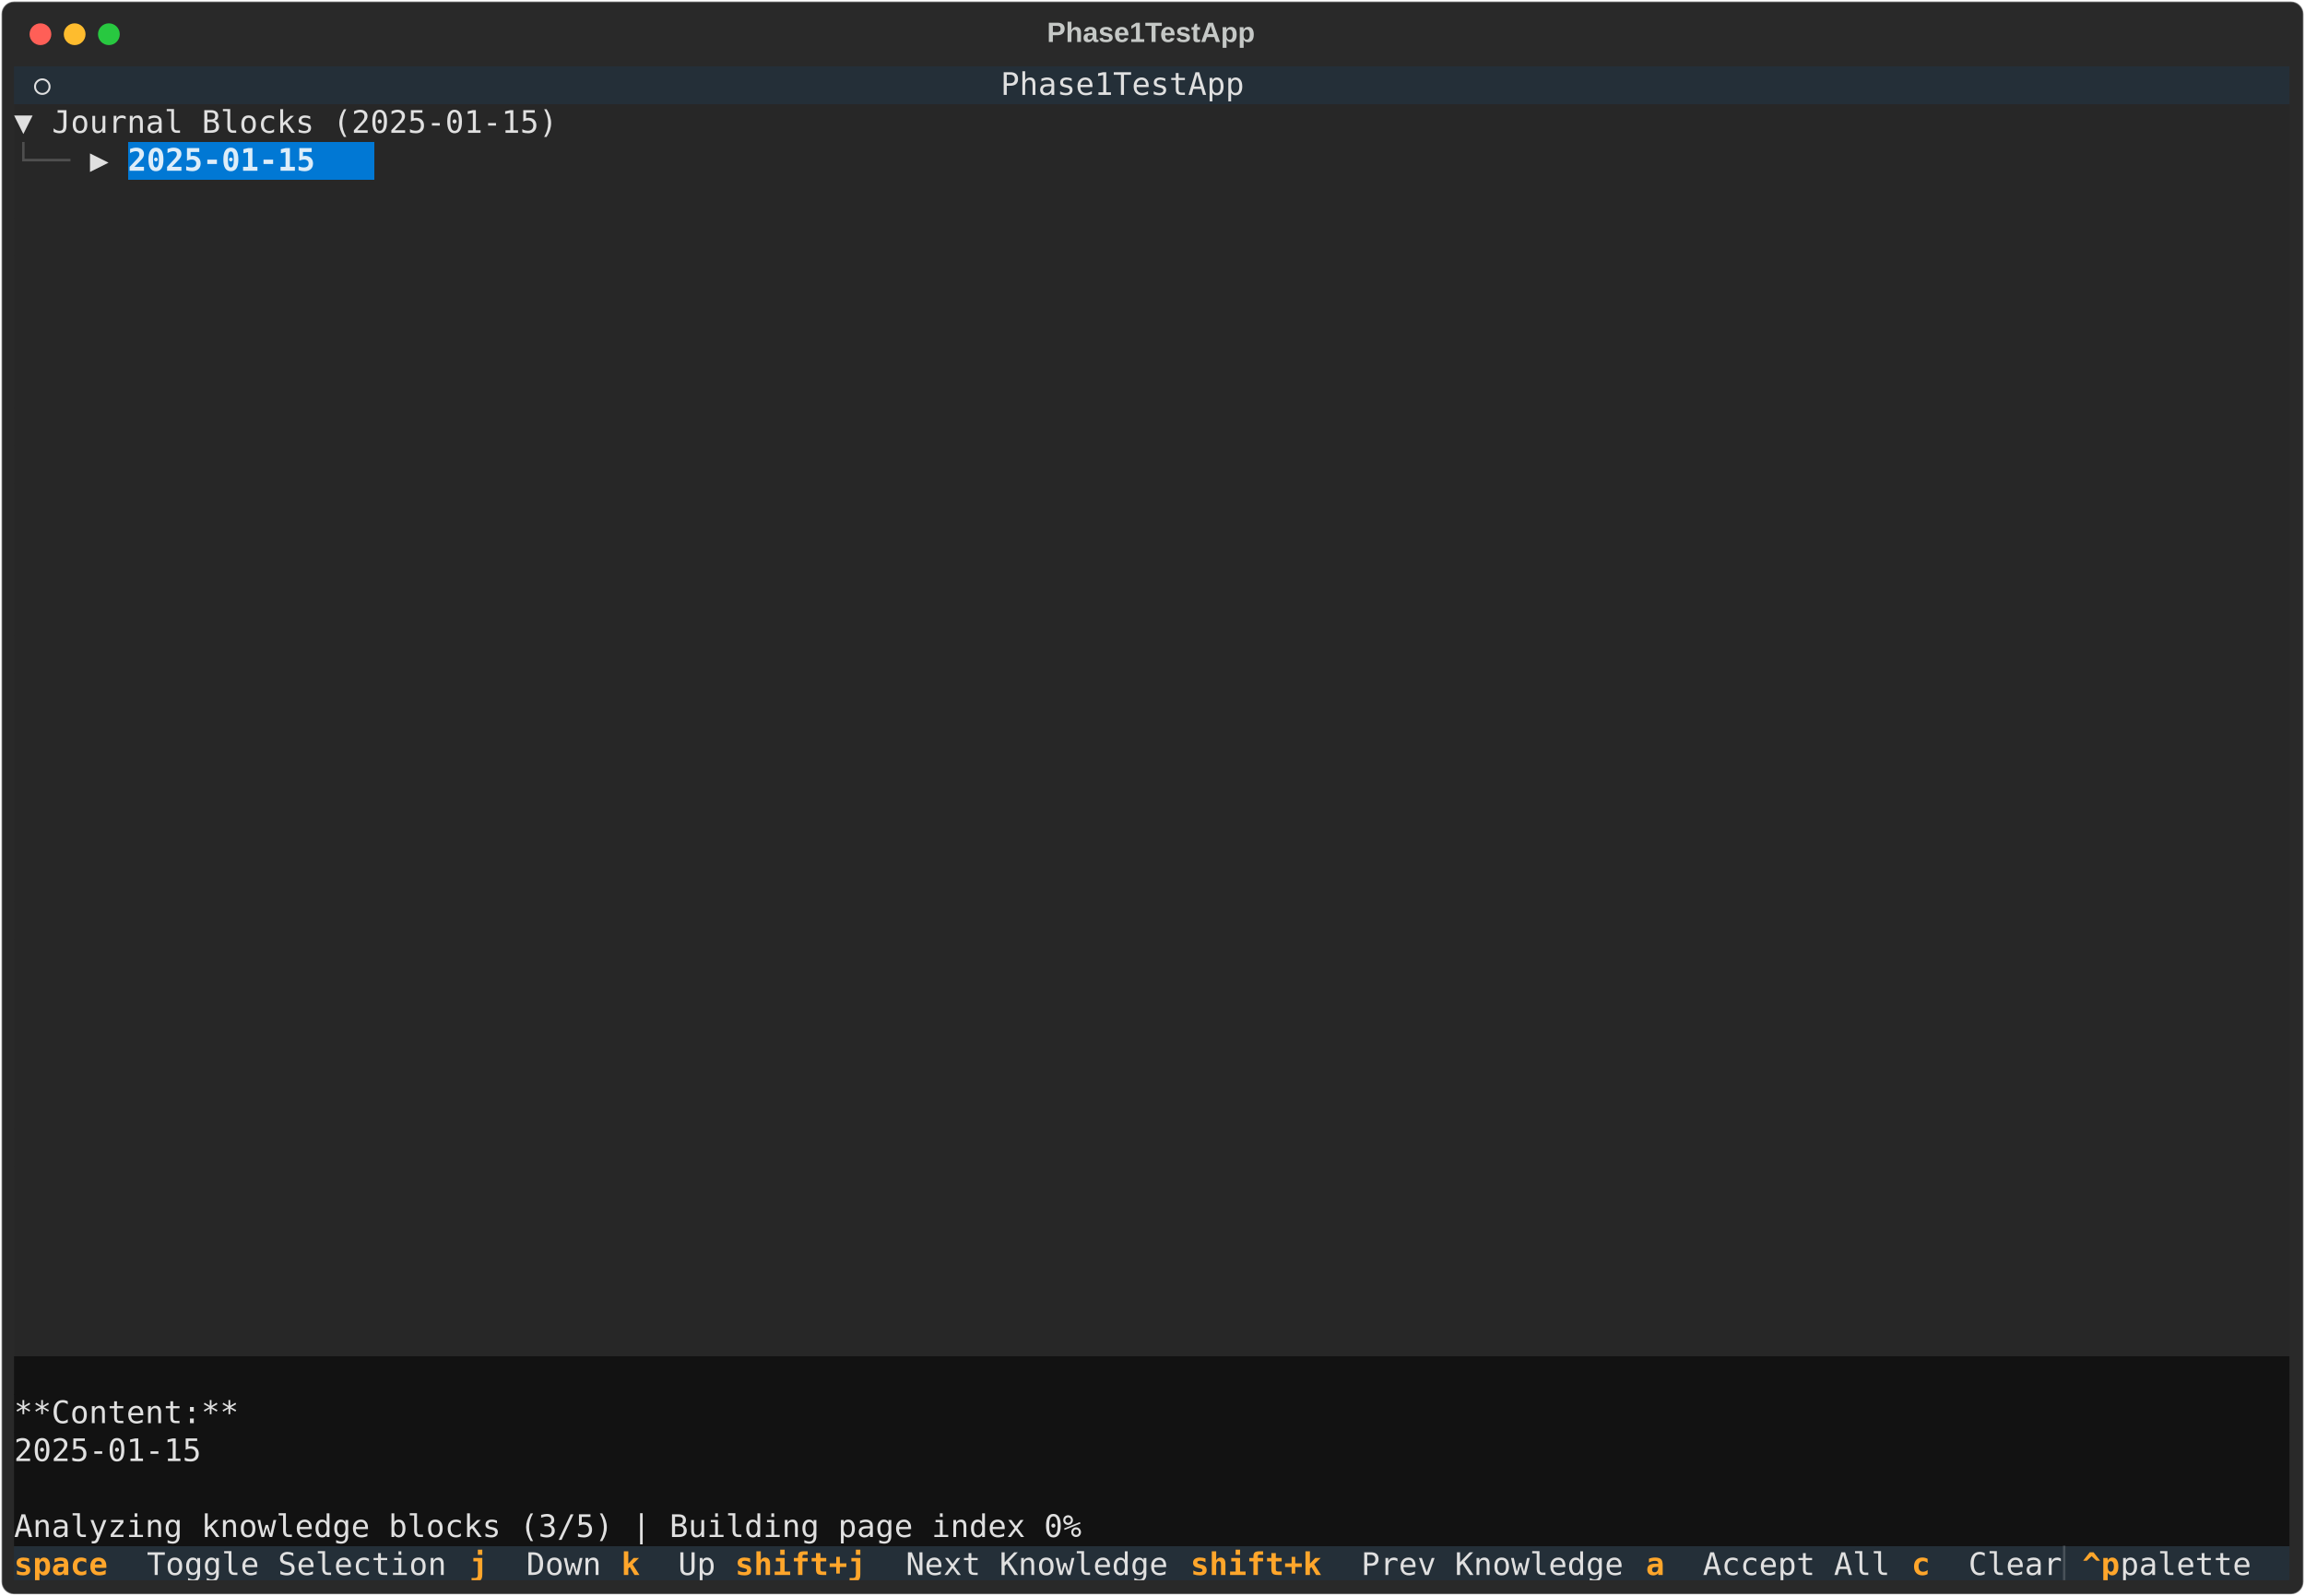
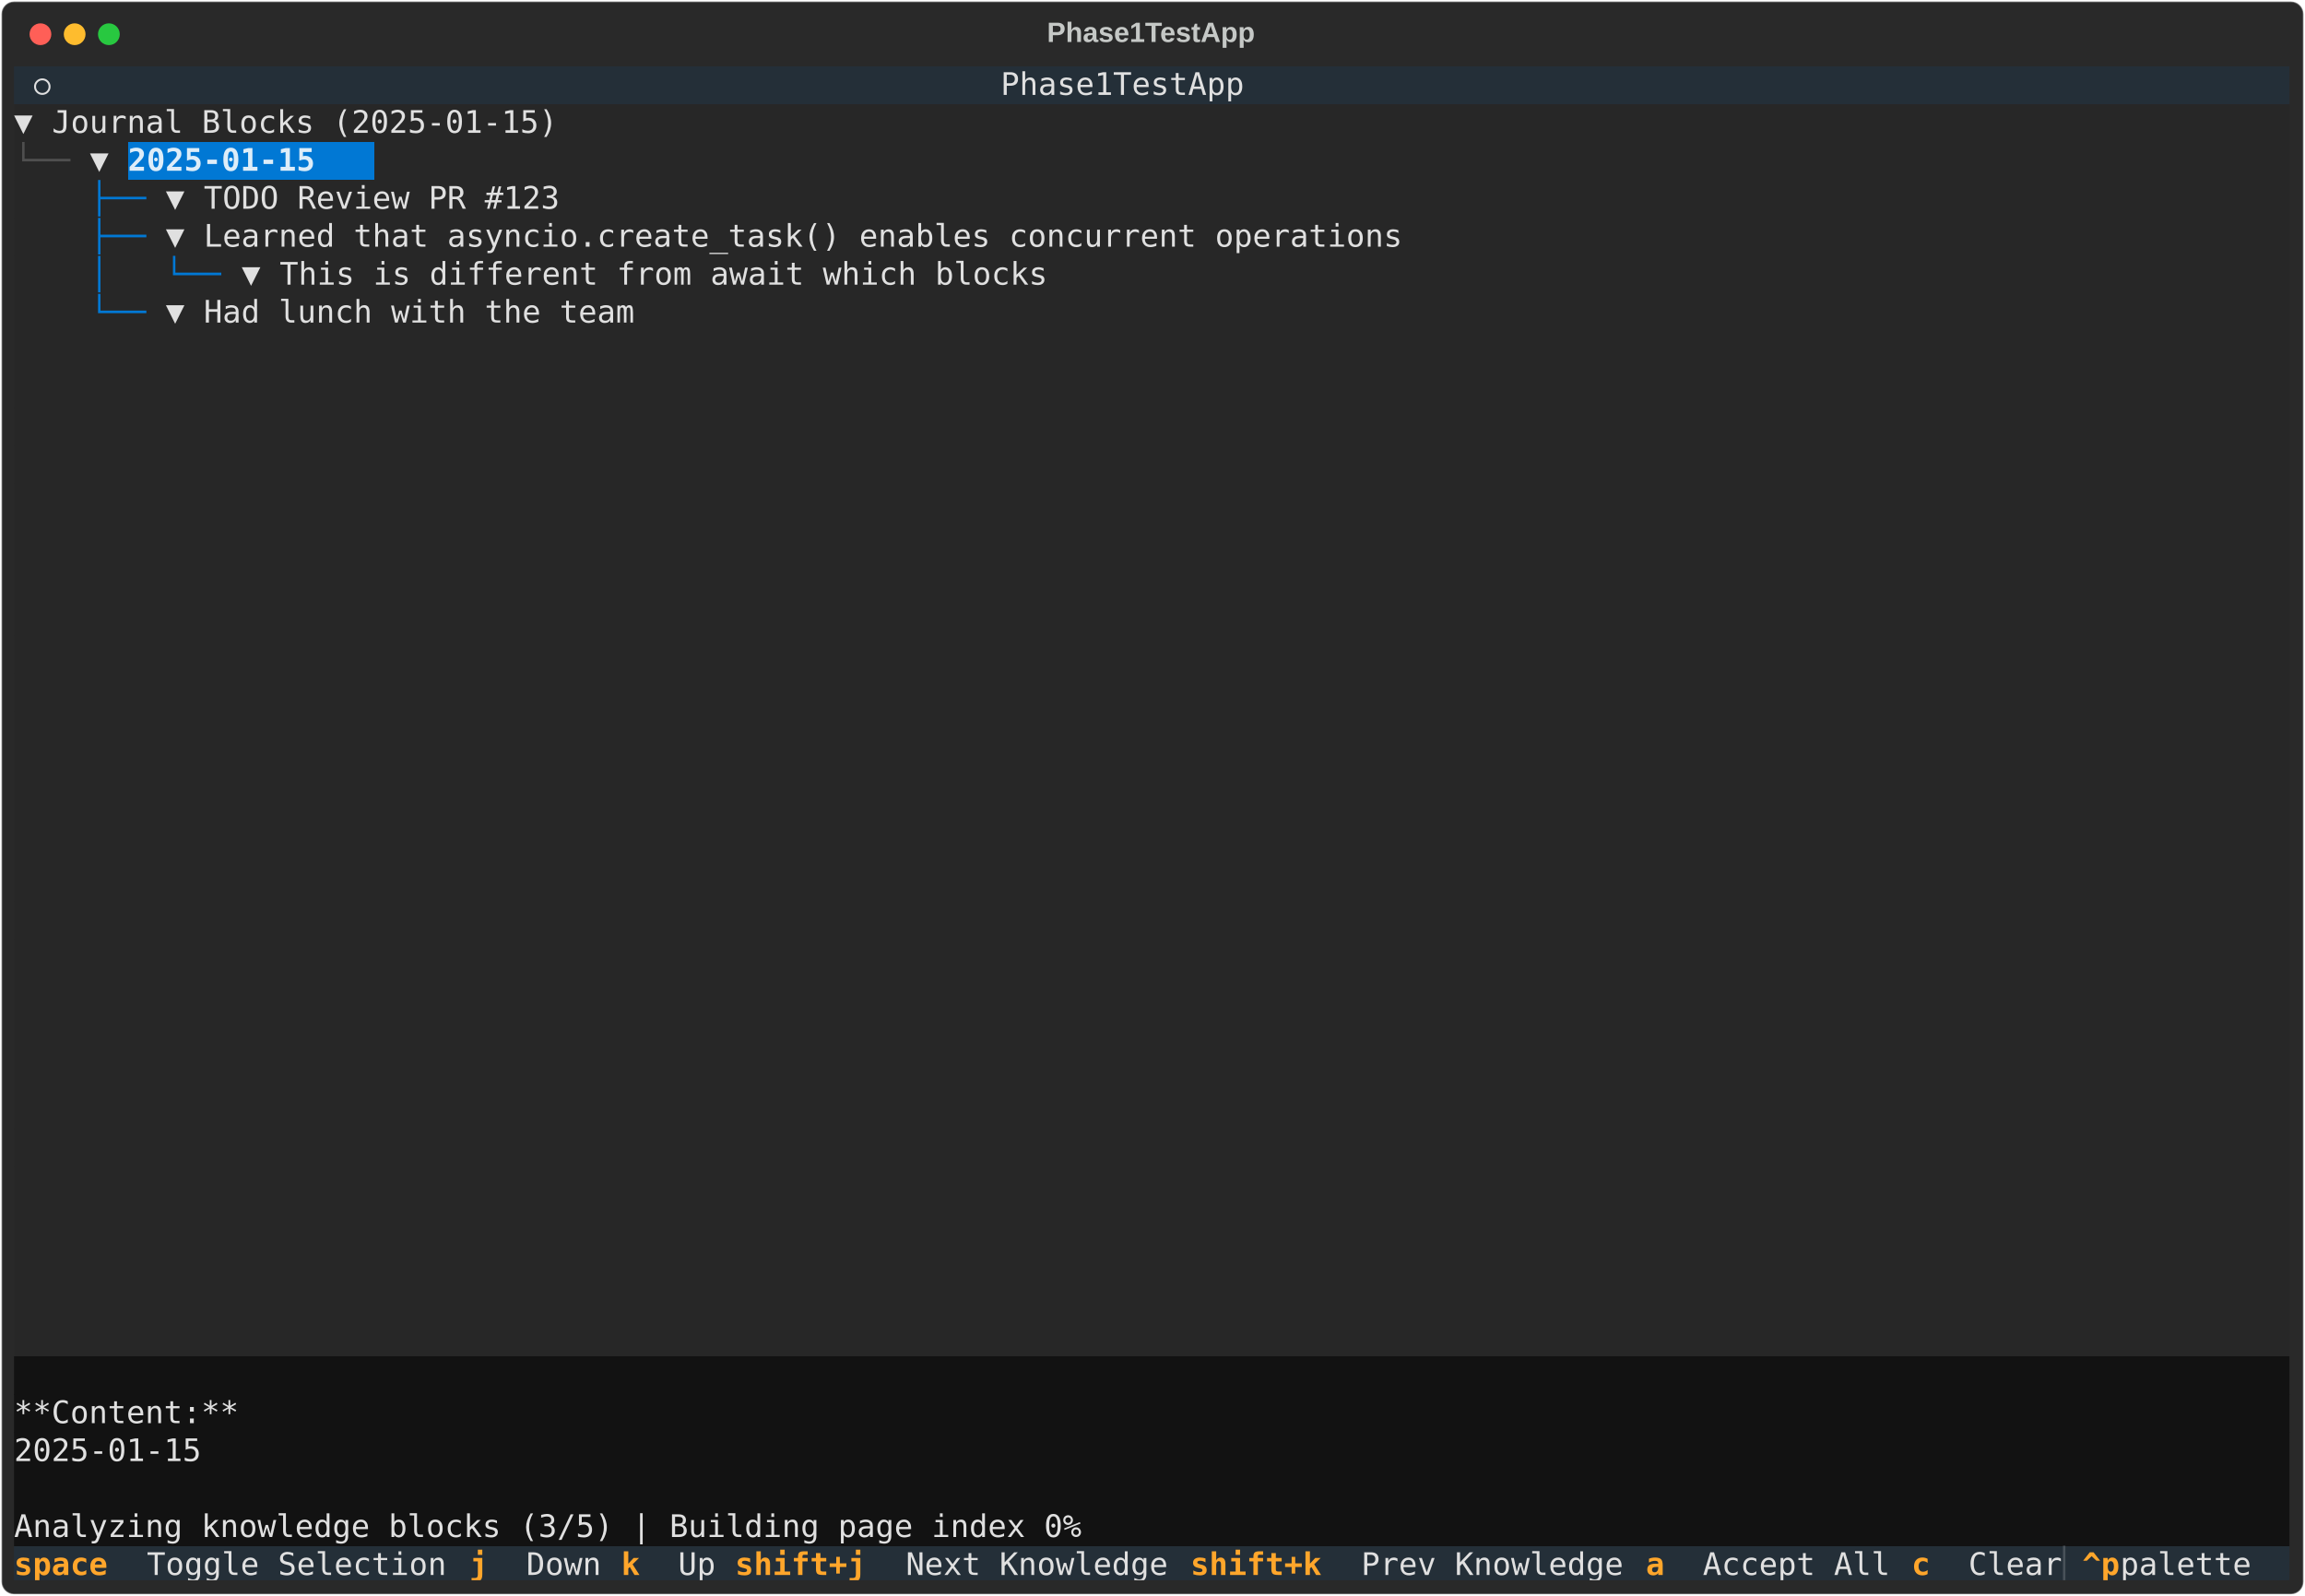
<svg xmlns="http://www.w3.org/2000/svg" class="rich-terminal" viewBox="0 0 1482 1026.0">
  <style>

    @font-face {
        font-family: "Fira Code";
        src: local("FiraCode-Regular"),
                url("https://cdnjs.cloudflare.com/ajax/libs/firacode/6.2.0/woff2/FiraCode-Regular.woff2") format("woff2"),
                url("https://cdnjs.cloudflare.com/ajax/libs/firacode/6.2.0/woff/FiraCode-Regular.woff") format("woff");
        font-style: normal;
        font-weight: 400;
    }
    @font-face {
        font-family: "Fira Code";
        src: local("FiraCode-Bold"),
                url("https://cdnjs.cloudflare.com/ajax/libs/firacode/6.2.0/woff2/FiraCode-Bold.woff2") format("woff2"),
                url("https://cdnjs.cloudflare.com/ajax/libs/firacode/6.2.0/woff/FiraCode-Bold.woff") format("woff");
        font-style: bold;
        font-weight: 700;
    }

    .terminal-matrix {
        font-family: Fira Code, monospace;
        font-size: 20px;
        line-height: 24.4px;
        font-variant-east-asian: full-width;
    }

    .terminal-title {
        font-size: 18px;
        font-weight: bold;
        font-family: arial;
    }

    .terminal-r1 { fill: #c5c8c6 }
.terminal-r2 { fill: #e0e0e0 }
.terminal-r3 { fill: #4f4f4f }
.terminal-r4 { fill: #ddedf9;font-weight: bold }
- .terminal-r5 { fill: #ffa62b;font-weight: bold }
- .terminal-r6 { fill: #495259 }
+ .terminal-r5 { fill: #0178d4 }
+ .terminal-r6 { fill: #ffa62b;font-weight: bold }
+ .terminal-r7 { fill: #495259 }
    </style>
  <defs>
    <clipPath id="terminal-clip-terminal">
      <rect x="0" y="0" width="1463.0" height="975.0" />
    </clipPath>
    <clipPath id="terminal-line-0">
      <rect x="0" y="1.5" width="1464" height="24.65" />
    </clipPath>
    <clipPath id="terminal-line-1">
      <rect x="0" y="25.9" width="1464" height="24.65" />
    </clipPath>
    <clipPath id="terminal-line-2">
      <rect x="0" y="50.3" width="1464" height="24.65" />
    </clipPath>
    <clipPath id="terminal-line-3">
      <rect x="0" y="74.7" width="1464" height="24.65" />
    </clipPath>
    <clipPath id="terminal-line-4">
      <rect x="0" y="99.1" width="1464" height="24.65" />
    </clipPath>
    <clipPath id="terminal-line-5">
      <rect x="0" y="123.5" width="1464" height="24.65" />
    </clipPath>
    <clipPath id="terminal-line-6">
      <rect x="0" y="147.9" width="1464" height="24.65" />
    </clipPath>
    <clipPath id="terminal-line-7">
      <rect x="0" y="172.3" width="1464" height="24.65" />
    </clipPath>
    <clipPath id="terminal-line-8">
      <rect x="0" y="196.7" width="1464" height="24.65" />
    </clipPath>
    <clipPath id="terminal-line-9">
      <rect x="0" y="221.1" width="1464" height="24.65" />
    </clipPath>
    <clipPath id="terminal-line-10">
      <rect x="0" y="245.5" width="1464" height="24.65" />
    </clipPath>
    <clipPath id="terminal-line-11">
      <rect x="0" y="269.9" width="1464" height="24.65" />
    </clipPath>
    <clipPath id="terminal-line-12">
      <rect x="0" y="294.3" width="1464" height="24.65" />
    </clipPath>
    <clipPath id="terminal-line-13">
      <rect x="0" y="318.7" width="1464" height="24.65" />
    </clipPath>
    <clipPath id="terminal-line-14">
      <rect x="0" y="343.1" width="1464" height="24.65" />
    </clipPath>
    <clipPath id="terminal-line-15">
      <rect x="0" y="367.5" width="1464" height="24.65" />
    </clipPath>
    <clipPath id="terminal-line-16">
      <rect x="0" y="391.9" width="1464" height="24.65" />
    </clipPath>
    <clipPath id="terminal-line-17">
      <rect x="0" y="416.3" width="1464" height="24.65" />
    </clipPath>
    <clipPath id="terminal-line-18">
      <rect x="0" y="440.7" width="1464" height="24.65" />
    </clipPath>
    <clipPath id="terminal-line-19">
      <rect x="0" y="465.1" width="1464" height="24.65" />
    </clipPath>
    <clipPath id="terminal-line-20">
      <rect x="0" y="489.5" width="1464" height="24.65" />
    </clipPath>
    <clipPath id="terminal-line-21">
      <rect x="0" y="513.9" width="1464" height="24.65" />
    </clipPath>
    <clipPath id="terminal-line-22">
      <rect x="0" y="538.3" width="1464" height="24.65" />
    </clipPath>
    <clipPath id="terminal-line-23">
      <rect x="0" y="562.7" width="1464" height="24.65" />
    </clipPath>
    <clipPath id="terminal-line-24">
      <rect x="0" y="587.1" width="1464" height="24.65" />
    </clipPath>
    <clipPath id="terminal-line-25">
      <rect x="0" y="611.5" width="1464" height="24.65" />
    </clipPath>
    <clipPath id="terminal-line-26">
      <rect x="0" y="635.9" width="1464" height="24.65" />
    </clipPath>
    <clipPath id="terminal-line-27">
      <rect x="0" y="660.3" width="1464" height="24.65" />
    </clipPath>
    <clipPath id="terminal-line-28">
      <rect x="0" y="684.7" width="1464" height="24.65" />
    </clipPath>
    <clipPath id="terminal-line-29">
      <rect x="0" y="709.1" width="1464" height="24.65" />
    </clipPath>
    <clipPath id="terminal-line-30">
      <rect x="0" y="733.5" width="1464" height="24.65" />
    </clipPath>
    <clipPath id="terminal-line-31">
      <rect x="0" y="757.9" width="1464" height="24.65" />
    </clipPath>
    <clipPath id="terminal-line-32">
      <rect x="0" y="782.3" width="1464" height="24.65" />
    </clipPath>
    <clipPath id="terminal-line-33">
      <rect x="0" y="806.7" width="1464" height="24.65" />
    </clipPath>
    <clipPath id="terminal-line-34">
      <rect x="0" y="831.1" width="1464" height="24.65" />
    </clipPath>
    <clipPath id="terminal-line-35">
      <rect x="0" y="855.5" width="1464" height="24.65" />
    </clipPath>
    <clipPath id="terminal-line-36">
      <rect x="0" y="879.9" width="1464" height="24.65" />
    </clipPath>
    <clipPath id="terminal-line-37">
      <rect x="0" y="904.3" width="1464" height="24.65" />
    </clipPath>
    <clipPath id="terminal-line-38">
      <rect x="0" y="928.7" width="1464" height="24.65" />
    </clipPath>
  </defs>
  <rect fill="#292929" stroke="rgba(255,255,255,0.35)" stroke-width="1" x="1" y="1" width="1480" height="1024" rx="8" />
  <text class="terminal-title" fill="#c5c8c6" text-anchor="middle" x="740" y="27">Phase1TestApp</text>
  <g transform="translate(26,22)">
    <circle cx="0" cy="0" r="7" fill="#ff5f57" />
    <circle cx="22" cy="0" r="7" fill="#febc2e" />
    <circle cx="44" cy="0" r="7" fill="#28c840" />
  </g>
  <g transform="translate(9, 41)" clip-path="url(#terminal-clip-terminal)">
    <rect fill="#242f38" x="0" y="1.5" width="12.2" height="24.65" shape-rendering="crispEdges" />
    <rect fill="#242f38" x="12.2" y="1.5" width="12.2" height="24.65" shape-rendering="crispEdges" />
    <rect fill="#242f38" x="24.4" y="1.5" width="61" height="24.65" shape-rendering="crispEdges" />
    <rect fill="#242f38" x="85.4" y="1.5" width="12.2" height="24.65" shape-rendering="crispEdges" />
    <rect fill="#242f38" x="97.6" y="1.5" width="536.8" height="24.65" shape-rendering="crispEdges" />
    <rect fill="#242f38" x="634.4" y="1.5" width="158.6" height="24.65" shape-rendering="crispEdges" />
    <rect fill="#242f38" x="793" y="1.5" width="549" height="24.65" shape-rendering="crispEdges" />
    <rect fill="#242f38" x="1342" y="1.5" width="12.2" height="24.65" shape-rendering="crispEdges" />
    <rect fill="#242f38" x="1354.2" y="1.5" width="0" height="24.65" shape-rendering="crispEdges" />
    <rect fill="#242f38" x="1354.2" y="1.5" width="109.8" height="24.65" shape-rendering="crispEdges" />
    <rect fill="#272727" x="0" y="25.9" width="24.4" height="24.65" shape-rendering="crispEdges" />
    <rect fill="#272727" x="24.4" y="25.9" width="329.4" height="24.65" shape-rendering="crispEdges" />
    <rect fill="#272727" x="353.8" y="25.9" width="1110.2" height="24.65" shape-rendering="crispEdges" />
    <rect fill="#272727" x="0" y="50.3" width="48.8" height="24.65" shape-rendering="crispEdges" />
    <rect fill="#272727" x="48.8" y="50.3" width="24.4" height="24.65" shape-rendering="crispEdges" />
    <rect fill="#0178d4" x="73.2" y="50.3" width="158.6" height="24.65" shape-rendering="crispEdges" />
    <rect fill="#272727" x="231.8" y="50.3" width="1232.2" height="24.65" shape-rendering="crispEdges" />
-     <rect fill="#272727" x="0" y="74.7" width="1464" height="24.65" shape-rendering="crispEdges" />
-     <rect fill="#272727" x="0" y="99.1" width="1464" height="24.65" shape-rendering="crispEdges" />
-     <rect fill="#272727" x="0" y="123.5" width="1464" height="24.65" shape-rendering="crispEdges" />
-     <rect fill="#272727" x="0" y="147.9" width="1464" height="24.65" shape-rendering="crispEdges" />
+     <rect fill="#272727" x="0" y="74.7" width="48.8" height="24.65" shape-rendering="crispEdges" />
+     <rect fill="#272727" x="48.8" y="74.7" width="48.8" height="24.65" shape-rendering="crispEdges" />
+     <rect fill="#272727" x="97.6" y="74.7" width="24.4" height="24.65" shape-rendering="crispEdges" />
+     <rect fill="#272727" x="122" y="74.7" width="268.4" height="24.65" shape-rendering="crispEdges" />
+     <rect fill="#272727" x="390.4" y="74.7" width="1073.6" height="24.65" shape-rendering="crispEdges" />
+     <rect fill="#272727" x="0" y="99.1" width="48.8" height="24.65" shape-rendering="crispEdges" />
+     <rect fill="#272727" x="48.8" y="99.1" width="48.8" height="24.65" shape-rendering="crispEdges" />
+     <rect fill="#272727" x="97.6" y="99.1" width="24.4" height="24.65" shape-rendering="crispEdges" />
+     <rect fill="#272727" x="122" y="99.1" width="817.4" height="24.65" shape-rendering="crispEdges" />
+     <rect fill="#272727" x="939.4" y="99.1" width="524.6" height="24.65" shape-rendering="crispEdges" />
+     <rect fill="#272727" x="0" y="123.5" width="48.8" height="24.65" shape-rendering="crispEdges" />
+     <rect fill="#272727" x="48.8" y="123.5" width="97.6" height="24.65" shape-rendering="crispEdges" />
+     <rect fill="#272727" x="146.4" y="123.5" width="24.4" height="24.65" shape-rendering="crispEdges" />
+     <rect fill="#272727" x="170.8" y="123.5" width="536.8" height="24.65" shape-rendering="crispEdges" />
+     <rect fill="#272727" x="707.6" y="123.5" width="756.4" height="24.65" shape-rendering="crispEdges" />
+     <rect fill="#272727" x="0" y="147.9" width="48.8" height="24.65" shape-rendering="crispEdges" />
+     <rect fill="#272727" x="48.8" y="147.9" width="48.8" height="24.65" shape-rendering="crispEdges" />
+     <rect fill="#272727" x="97.6" y="147.9" width="24.4" height="24.65" shape-rendering="crispEdges" />
+     <rect fill="#272727" x="122" y="147.9" width="317.2" height="24.65" shape-rendering="crispEdges" />
+     <rect fill="#272727" x="439.2" y="147.9" width="1024.8" height="24.65" shape-rendering="crispEdges" />
    <rect fill="#272727" x="0" y="172.3" width="1464" height="24.65" shape-rendering="crispEdges" />
    <rect fill="#272727" x="0" y="196.7" width="1464" height="24.65" shape-rendering="crispEdges" />
    <rect fill="#272727" x="0" y="221.1" width="1464" height="24.65" shape-rendering="crispEdges" />
    <rect fill="#272727" x="0" y="245.5" width="1464" height="24.65" shape-rendering="crispEdges" />
    <rect fill="#272727" x="0" y="269.9" width="1464" height="24.65" shape-rendering="crispEdges" />
    <rect fill="#272727" x="0" y="294.3" width="1464" height="24.65" shape-rendering="crispEdges" />
    <rect fill="#272727" x="0" y="318.7" width="1464" height="24.65" shape-rendering="crispEdges" />
    <rect fill="#272727" x="0" y="343.1" width="1464" height="24.65" shape-rendering="crispEdges" />
    <rect fill="#272727" x="0" y="367.5" width="1464" height="24.65" shape-rendering="crispEdges" />
    <rect fill="#272727" x="0" y="391.9" width="1464" height="24.65" shape-rendering="crispEdges" />
    <rect fill="#272727" x="0" y="416.3" width="1464" height="24.65" shape-rendering="crispEdges" />
    <rect fill="#272727" x="0" y="440.7" width="1464" height="24.65" shape-rendering="crispEdges" />
    <rect fill="#272727" x="0" y="465.1" width="1464" height="24.65" shape-rendering="crispEdges" />
    <rect fill="#272727" x="0" y="489.5" width="1464" height="24.65" shape-rendering="crispEdges" />
    <rect fill="#272727" x="0" y="513.9" width="1464" height="24.65" shape-rendering="crispEdges" />
    <rect fill="#272727" x="0" y="538.3" width="1464" height="24.65" shape-rendering="crispEdges" />
    <rect fill="#272727" x="0" y="562.7" width="1464" height="24.65" shape-rendering="crispEdges" />
    <rect fill="#272727" x="0" y="587.1" width="1464" height="24.65" shape-rendering="crispEdges" />
    <rect fill="#272727" x="0" y="611.5" width="1464" height="24.65" shape-rendering="crispEdges" />
    <rect fill="#272727" x="0" y="635.9" width="1464" height="24.65" shape-rendering="crispEdges" />
    <rect fill="#272727" x="0" y="660.3" width="1464" height="24.65" shape-rendering="crispEdges" />
    <rect fill="#272727" x="0" y="684.7" width="1464" height="24.65" shape-rendering="crispEdges" />
    <rect fill="#272727" x="0" y="709.1" width="1464" height="24.65" shape-rendering="crispEdges" />
    <rect fill="#272727" x="0" y="733.5" width="1464" height="24.65" shape-rendering="crispEdges" />
    <rect fill="#272727" x="0" y="757.9" width="1464" height="24.65" shape-rendering="crispEdges" />
    <rect fill="#272727" x="0" y="782.3" width="1464" height="24.65" shape-rendering="crispEdges" />
    <rect fill="#272727" x="0" y="806.7" width="1464" height="24.65" shape-rendering="crispEdges" />
    <rect fill="#121212" x="0" y="831.1" width="0" height="24.65" shape-rendering="crispEdges" />
    <rect fill="#121212" x="0" y="831.1" width="1464" height="24.65" shape-rendering="crispEdges" />
    <rect fill="#121212" x="0" y="855.5" width="146.4" height="24.65" shape-rendering="crispEdges" />
    <rect fill="#121212" x="146.4" y="855.5" width="1317.6" height="24.65" shape-rendering="crispEdges" />
    <rect fill="#121212" x="0" y="879.9" width="122" height="24.65" shape-rendering="crispEdges" />
    <rect fill="#121212" x="122" y="879.9" width="1342" height="24.65" shape-rendering="crispEdges" />
    <rect fill="#121212" x="0" y="904.3" width="0" height="24.65" shape-rendering="crispEdges" />
    <rect fill="#121212" x="0" y="904.3" width="1464" height="24.65" shape-rendering="crispEdges" />
    <rect fill="#121212" x="0" y="928.7" width="695.4" height="24.65" shape-rendering="crispEdges" />
    <rect fill="#121212" x="695.4" y="928.7" width="768.6" height="24.65" shape-rendering="crispEdges" />
    <rect fill="#242f38" x="0" y="953.1" width="85.4" height="24.65" shape-rendering="crispEdges" />
    <rect fill="#242f38" x="85.4" y="953.1" width="207.4" height="24.65" shape-rendering="crispEdges" />
    <rect fill="#242f38" x="292.8" y="953.1" width="36.6" height="24.65" shape-rendering="crispEdges" />
    <rect fill="#242f38" x="329.4" y="953.1" width="61" height="24.65" shape-rendering="crispEdges" />
    <rect fill="#242f38" x="390.4" y="953.1" width="36.6" height="24.65" shape-rendering="crispEdges" />
    <rect fill="#242f38" x="427" y="953.1" width="36.6" height="24.65" shape-rendering="crispEdges" />
    <rect fill="#242f38" x="463.6" y="953.1" width="109.8" height="24.65" shape-rendering="crispEdges" />
    <rect fill="#242f38" x="573.4" y="953.1" width="183" height="24.65" shape-rendering="crispEdges" />
    <rect fill="#242f38" x="756.4" y="953.1" width="109.8" height="24.65" shape-rendering="crispEdges" />
    <rect fill="#242f38" x="866.2" y="953.1" width="183" height="24.65" shape-rendering="crispEdges" />
    <rect fill="#242f38" x="1049.2" y="953.1" width="36.6" height="24.65" shape-rendering="crispEdges" />
    <rect fill="#242f38" x="1085.8" y="953.1" width="134.2" height="24.65" shape-rendering="crispEdges" />
    <rect fill="#242f38" x="1220" y="953.1" width="36.6" height="24.65" shape-rendering="crispEdges" />
    <rect fill="#242f38" x="1256.6" y="953.1" width="61" height="24.65" shape-rendering="crispEdges" />
    <rect fill="#242f38" x="1317.6" y="953.1" width="12.2" height="24.65" shape-rendering="crispEdges" />
    <rect fill="#242f38" x="1329.8" y="953.1" width="24.4" height="24.65" shape-rendering="crispEdges" />
    <rect fill="#242f38" x="1354.2" y="953.1" width="97.6" height="24.65" shape-rendering="crispEdges" />
    <rect fill="#242f38" x="1451.8" y="953.1" width="12.2" height="24.65" shape-rendering="crispEdges" />
    <g class="terminal-matrix">
      <text class="terminal-r2" x="12.2" y="20" textLength="12.2" clip-path="url(#terminal-line-0)">⭘</text>
      <text class="terminal-r2" x="634.4" y="20" textLength="158.6" clip-path="url(#terminal-line-0)">Phase1TestApp</text>
      <text class="terminal-r1" x="1464" y="20" textLength="12.2" clip-path="url(#terminal-line-0)">
</text>
      <text class="terminal-r2" x="0" y="44.4" textLength="24.4" clip-path="url(#terminal-line-1)">▼ </text>
      <text class="terminal-r2" x="24.4" y="44.4" textLength="329.4" clip-path="url(#terminal-line-1)">Journal Blocks (2025-01-15)</text>
      <text class="terminal-r1" x="1464" y="44.4" textLength="12.2" clip-path="url(#terminal-line-1)">
</text>
      <text class="terminal-r3" x="0" y="68.8" textLength="48.8" clip-path="url(#terminal-line-2)">└── </text>
-       <text class="terminal-r2" x="48.8" y="68.8" textLength="24.4" clip-path="url(#terminal-line-2)">▶ </text>
+       <text class="terminal-r2" x="48.8" y="68.8" textLength="24.4" clip-path="url(#terminal-line-2)">▼ </text>
      <text class="terminal-r4" x="73.2" y="68.8" textLength="158.6" clip-path="url(#terminal-line-2)">   2025-01-15</text>
      <text class="terminal-r1" x="1464" y="68.8" textLength="12.2" clip-path="url(#terminal-line-2)">
</text>
+       <text class="terminal-r5" x="48.8" y="93.2" textLength="48.8" clip-path="url(#terminal-line-3)">├── </text>
+       <text class="terminal-r2" x="97.6" y="93.2" textLength="24.4" clip-path="url(#terminal-line-3)">▼ </text>
+       <text class="terminal-r2" x="122" y="93.2" textLength="268.4" clip-path="url(#terminal-line-3)">   TODO Review PR #123</text>
      <text class="terminal-r1" x="1464" y="93.2" textLength="12.2" clip-path="url(#terminal-line-3)">
</text>
+       <text class="terminal-r5" x="48.8" y="117.6" textLength="48.8" clip-path="url(#terminal-line-4)">├── </text>
+       <text class="terminal-r2" x="97.6" y="117.6" textLength="24.4" clip-path="url(#terminal-line-4)">▼ </text>
+       <text class="terminal-r2" x="122" y="117.6" textLength="817.4" clip-path="url(#terminal-line-4)">   Learned that asyncio.create_task() enables concurrent operations</text>
      <text class="terminal-r1" x="1464" y="117.6" textLength="12.2" clip-path="url(#terminal-line-4)">
</text>
+       <text class="terminal-r5" x="48.8" y="142" textLength="97.6" clip-path="url(#terminal-line-5)">│   └── </text>
+       <text class="terminal-r2" x="146.4" y="142" textLength="24.4" clip-path="url(#terminal-line-5)">▼ </text>
+       <text class="terminal-r2" x="170.8" y="142" textLength="536.8" clip-path="url(#terminal-line-5)">   This is different from await which blocks</text>
      <text class="terminal-r1" x="1464" y="142" textLength="12.2" clip-path="url(#terminal-line-5)">
</text>
+       <text class="terminal-r5" x="48.8" y="166.4" textLength="48.8" clip-path="url(#terminal-line-6)">└── </text>
+       <text class="terminal-r2" x="97.6" y="166.4" textLength="24.4" clip-path="url(#terminal-line-6)">▼ </text>
+       <text class="terminal-r2" x="122" y="166.4" textLength="317.2" clip-path="url(#terminal-line-6)">   Had lunch with the team</text>
      <text class="terminal-r1" x="1464" y="166.4" textLength="12.2" clip-path="url(#terminal-line-6)">
</text>
      <text class="terminal-r1" x="1464" y="190.8" textLength="12.2" clip-path="url(#terminal-line-7)">
</text>
      <text class="terminal-r1" x="1464" y="215.2" textLength="12.2" clip-path="url(#terminal-line-8)">
</text>
      <text class="terminal-r1" x="1464" y="239.6" textLength="12.2" clip-path="url(#terminal-line-9)">
</text>
      <text class="terminal-r1" x="1464" y="264" textLength="12.2" clip-path="url(#terminal-line-10)">
</text>
      <text class="terminal-r1" x="1464" y="288.4" textLength="12.2" clip-path="url(#terminal-line-11)">
</text>
      <text class="terminal-r1" x="1464" y="312.8" textLength="12.2" clip-path="url(#terminal-line-12)">
</text>
      <text class="terminal-r1" x="1464" y="337.2" textLength="12.2" clip-path="url(#terminal-line-13)">
</text>
      <text class="terminal-r1" x="1464" y="361.6" textLength="12.2" clip-path="url(#terminal-line-14)">
</text>
      <text class="terminal-r1" x="1464" y="386" textLength="12.2" clip-path="url(#terminal-line-15)">
</text>
      <text class="terminal-r1" x="1464" y="410.4" textLength="12.2" clip-path="url(#terminal-line-16)">
</text>
      <text class="terminal-r1" x="1464" y="434.8" textLength="12.2" clip-path="url(#terminal-line-17)">
</text>
      <text class="terminal-r1" x="1464" y="459.2" textLength="12.2" clip-path="url(#terminal-line-18)">
</text>
      <text class="terminal-r1" x="1464" y="483.6" textLength="12.2" clip-path="url(#terminal-line-19)">
</text>
      <text class="terminal-r1" x="1464" y="508" textLength="12.2" clip-path="url(#terminal-line-20)">
</text>
      <text class="terminal-r1" x="1464" y="532.4" textLength="12.2" clip-path="url(#terminal-line-21)">
</text>
      <text class="terminal-r1" x="1464" y="556.8" textLength="12.2" clip-path="url(#terminal-line-22)">
</text>
      <text class="terminal-r1" x="1464" y="581.2" textLength="12.2" clip-path="url(#terminal-line-23)">
</text>
      <text class="terminal-r1" x="1464" y="605.6" textLength="12.2" clip-path="url(#terminal-line-24)">
</text>
      <text class="terminal-r1" x="1464" y="630" textLength="12.2" clip-path="url(#terminal-line-25)">
</text>
      <text class="terminal-r1" x="1464" y="654.4" textLength="12.2" clip-path="url(#terminal-line-26)">
</text>
      <text class="terminal-r1" x="1464" y="678.8" textLength="12.2" clip-path="url(#terminal-line-27)">
</text>
      <text class="terminal-r1" x="1464" y="703.2" textLength="12.2" clip-path="url(#terminal-line-28)">
</text>
      <text class="terminal-r1" x="1464" y="727.6" textLength="12.2" clip-path="url(#terminal-line-29)">
</text>
      <text class="terminal-r1" x="1464" y="752" textLength="12.2" clip-path="url(#terminal-line-30)">
</text>
      <text class="terminal-r1" x="1464" y="776.4" textLength="12.2" clip-path="url(#terminal-line-31)">
</text>
      <text class="terminal-r1" x="1464" y="800.8" textLength="12.2" clip-path="url(#terminal-line-32)">
</text>
      <text class="terminal-r1" x="1464" y="825.2" textLength="12.2" clip-path="url(#terminal-line-33)">
</text>
      <text class="terminal-r1" x="1464" y="849.6" textLength="12.2" clip-path="url(#terminal-line-34)">
</text>
      <text class="terminal-r2" x="0" y="874" textLength="146.4" clip-path="url(#terminal-line-35)">**Content:**</text>
      <text class="terminal-r1" x="1464" y="874" textLength="12.2" clip-path="url(#terminal-line-35)">
</text>
      <text class="terminal-r2" x="0" y="898.4" textLength="122" clip-path="url(#terminal-line-36)">2025-01-15</text>
      <text class="terminal-r1" x="1464" y="898.4" textLength="12.2" clip-path="url(#terminal-line-36)">
</text>
      <text class="terminal-r1" x="1464" y="922.8" textLength="12.2" clip-path="url(#terminal-line-37)">
</text>
      <text class="terminal-r2" x="0" y="947.2" textLength="695.4" clip-path="url(#terminal-line-38)">Analyzing knowledge blocks (3/5) | Building page index 0%</text>
      <text class="terminal-r1" x="1464" y="947.2" textLength="12.2" clip-path="url(#terminal-line-38)">
</text>
-       <text class="terminal-r5" x="0" y="971.6" textLength="85.4" clip-path="url(#terminal-line-39)"> space </text>
+       <text class="terminal-r6" x="0" y="971.6" textLength="85.4" clip-path="url(#terminal-line-39)"> space </text>
      <text class="terminal-r2" x="85.4" y="971.6" textLength="207.4" clip-path="url(#terminal-line-39)">Toggle Selection </text>
-       <text class="terminal-r5" x="292.8" y="971.6" textLength="36.6" clip-path="url(#terminal-line-39)"> j </text>
+       <text class="terminal-r6" x="292.8" y="971.6" textLength="36.6" clip-path="url(#terminal-line-39)"> j </text>
      <text class="terminal-r2" x="329.4" y="971.6" textLength="61" clip-path="url(#terminal-line-39)">Down </text>
-       <text class="terminal-r5" x="390.4" y="971.6" textLength="36.6" clip-path="url(#terminal-line-39)"> k </text>
+       <text class="terminal-r6" x="390.4" y="971.6" textLength="36.6" clip-path="url(#terminal-line-39)"> k </text>
      <text class="terminal-r2" x="427" y="971.6" textLength="36.6" clip-path="url(#terminal-line-39)">Up </text>
-       <text class="terminal-r5" x="463.6" y="971.6" textLength="109.8" clip-path="url(#terminal-line-39)"> shift+j </text>
+       <text class="terminal-r6" x="463.6" y="971.6" textLength="109.8" clip-path="url(#terminal-line-39)"> shift+j </text>
      <text class="terminal-r2" x="573.4" y="971.6" textLength="183" clip-path="url(#terminal-line-39)">Next Knowledge </text>
-       <text class="terminal-r5" x="756.4" y="971.6" textLength="109.8" clip-path="url(#terminal-line-39)"> shift+k </text>
+       <text class="terminal-r6" x="756.4" y="971.6" textLength="109.8" clip-path="url(#terminal-line-39)"> shift+k </text>
      <text class="terminal-r2" x="866.2" y="971.6" textLength="183" clip-path="url(#terminal-line-39)">Prev Knowledge </text>
-       <text class="terminal-r5" x="1049.2" y="971.6" textLength="36.6" clip-path="url(#terminal-line-39)"> a </text>
+       <text class="terminal-r6" x="1049.2" y="971.6" textLength="36.6" clip-path="url(#terminal-line-39)"> a </text>
      <text class="terminal-r2" x="1085.8" y="971.6" textLength="134.2" clip-path="url(#terminal-line-39)">Accept All </text>
-       <text class="terminal-r5" x="1220" y="971.6" textLength="36.6" clip-path="url(#terminal-line-39)"> c </text>
+       <text class="terminal-r6" x="1220" y="971.6" textLength="36.6" clip-path="url(#terminal-line-39)"> c </text>
      <text class="terminal-r2" x="1256.6" y="971.6" textLength="61" clip-path="url(#terminal-line-39)">Clear</text>
-       <text class="terminal-r6" x="1317.6" y="971.6" textLength="12.2" clip-path="url(#terminal-line-39)">▏</text>
-       <text class="terminal-r5" x="1329.8" y="971.6" textLength="24.4" clip-path="url(#terminal-line-39)">^p</text>
+       <text class="terminal-r7" x="1317.6" y="971.6" textLength="12.2" clip-path="url(#terminal-line-39)">▏</text>
+       <text class="terminal-r6" x="1329.8" y="971.6" textLength="24.4" clip-path="url(#terminal-line-39)">^p</text>
      <text class="terminal-r2" x="1354.2" y="971.6" textLength="97.6" clip-path="url(#terminal-line-39)"> palette</text>
    </g>
  </g>
</svg>
